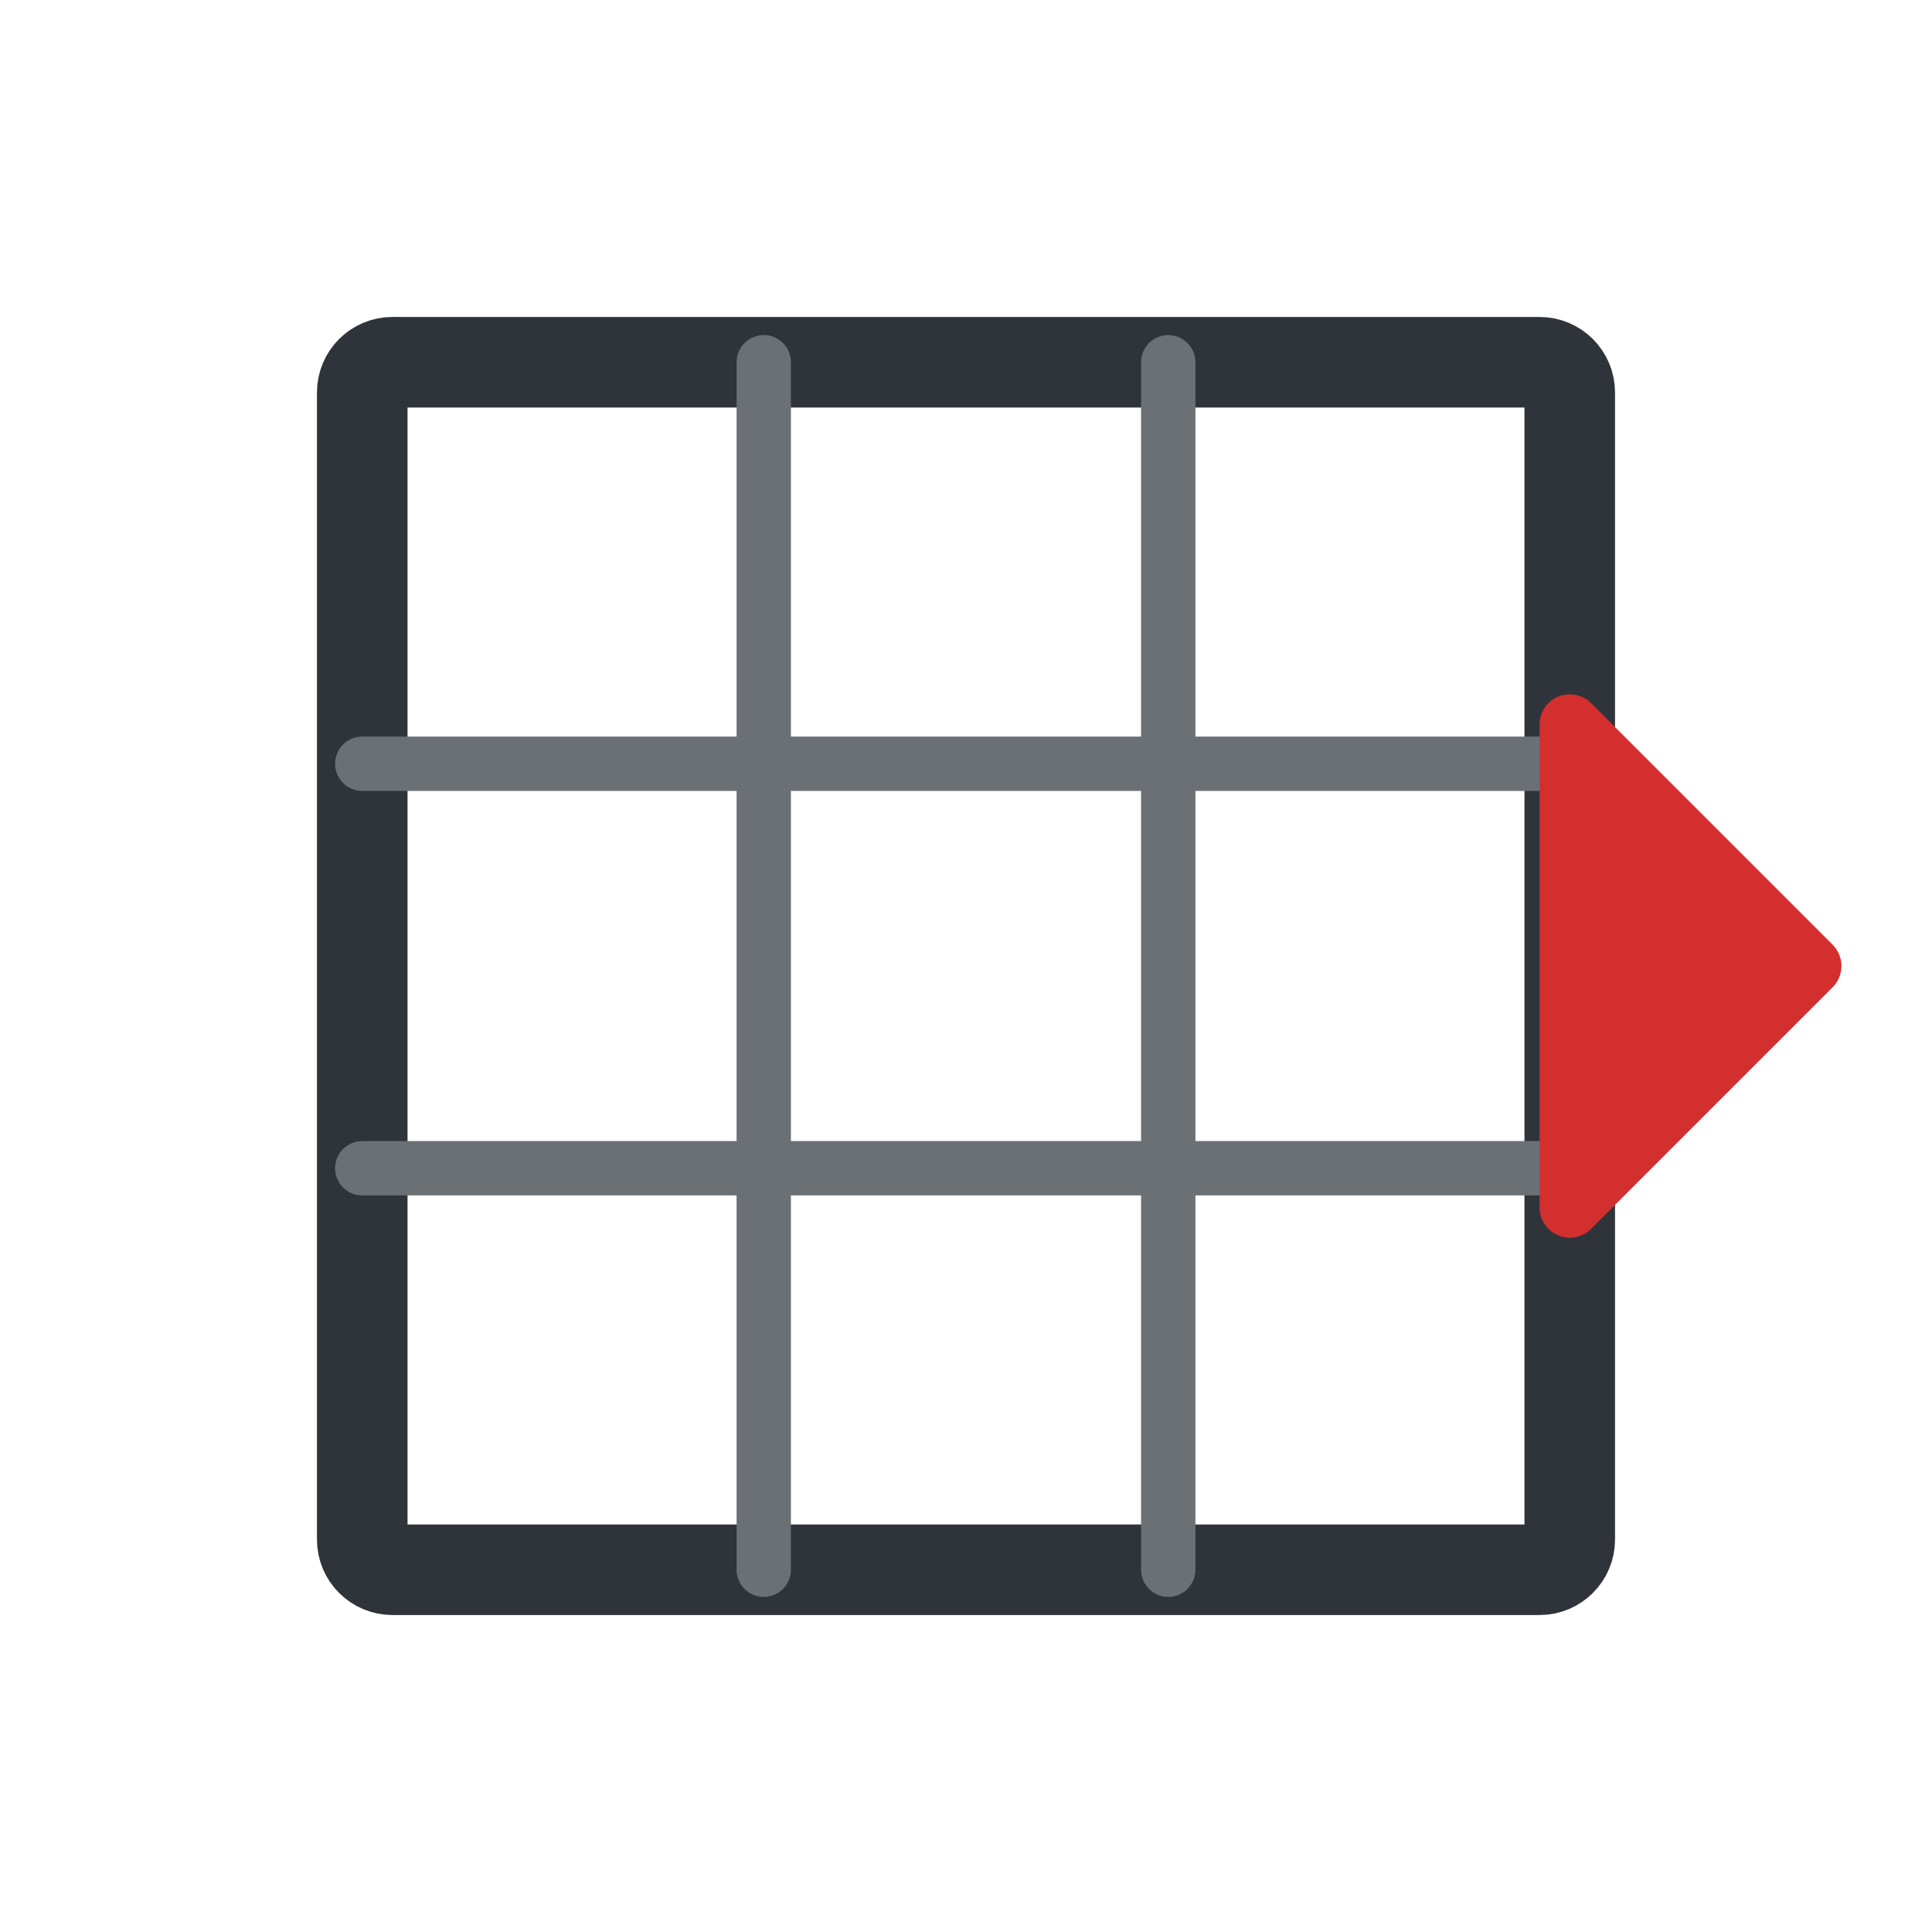
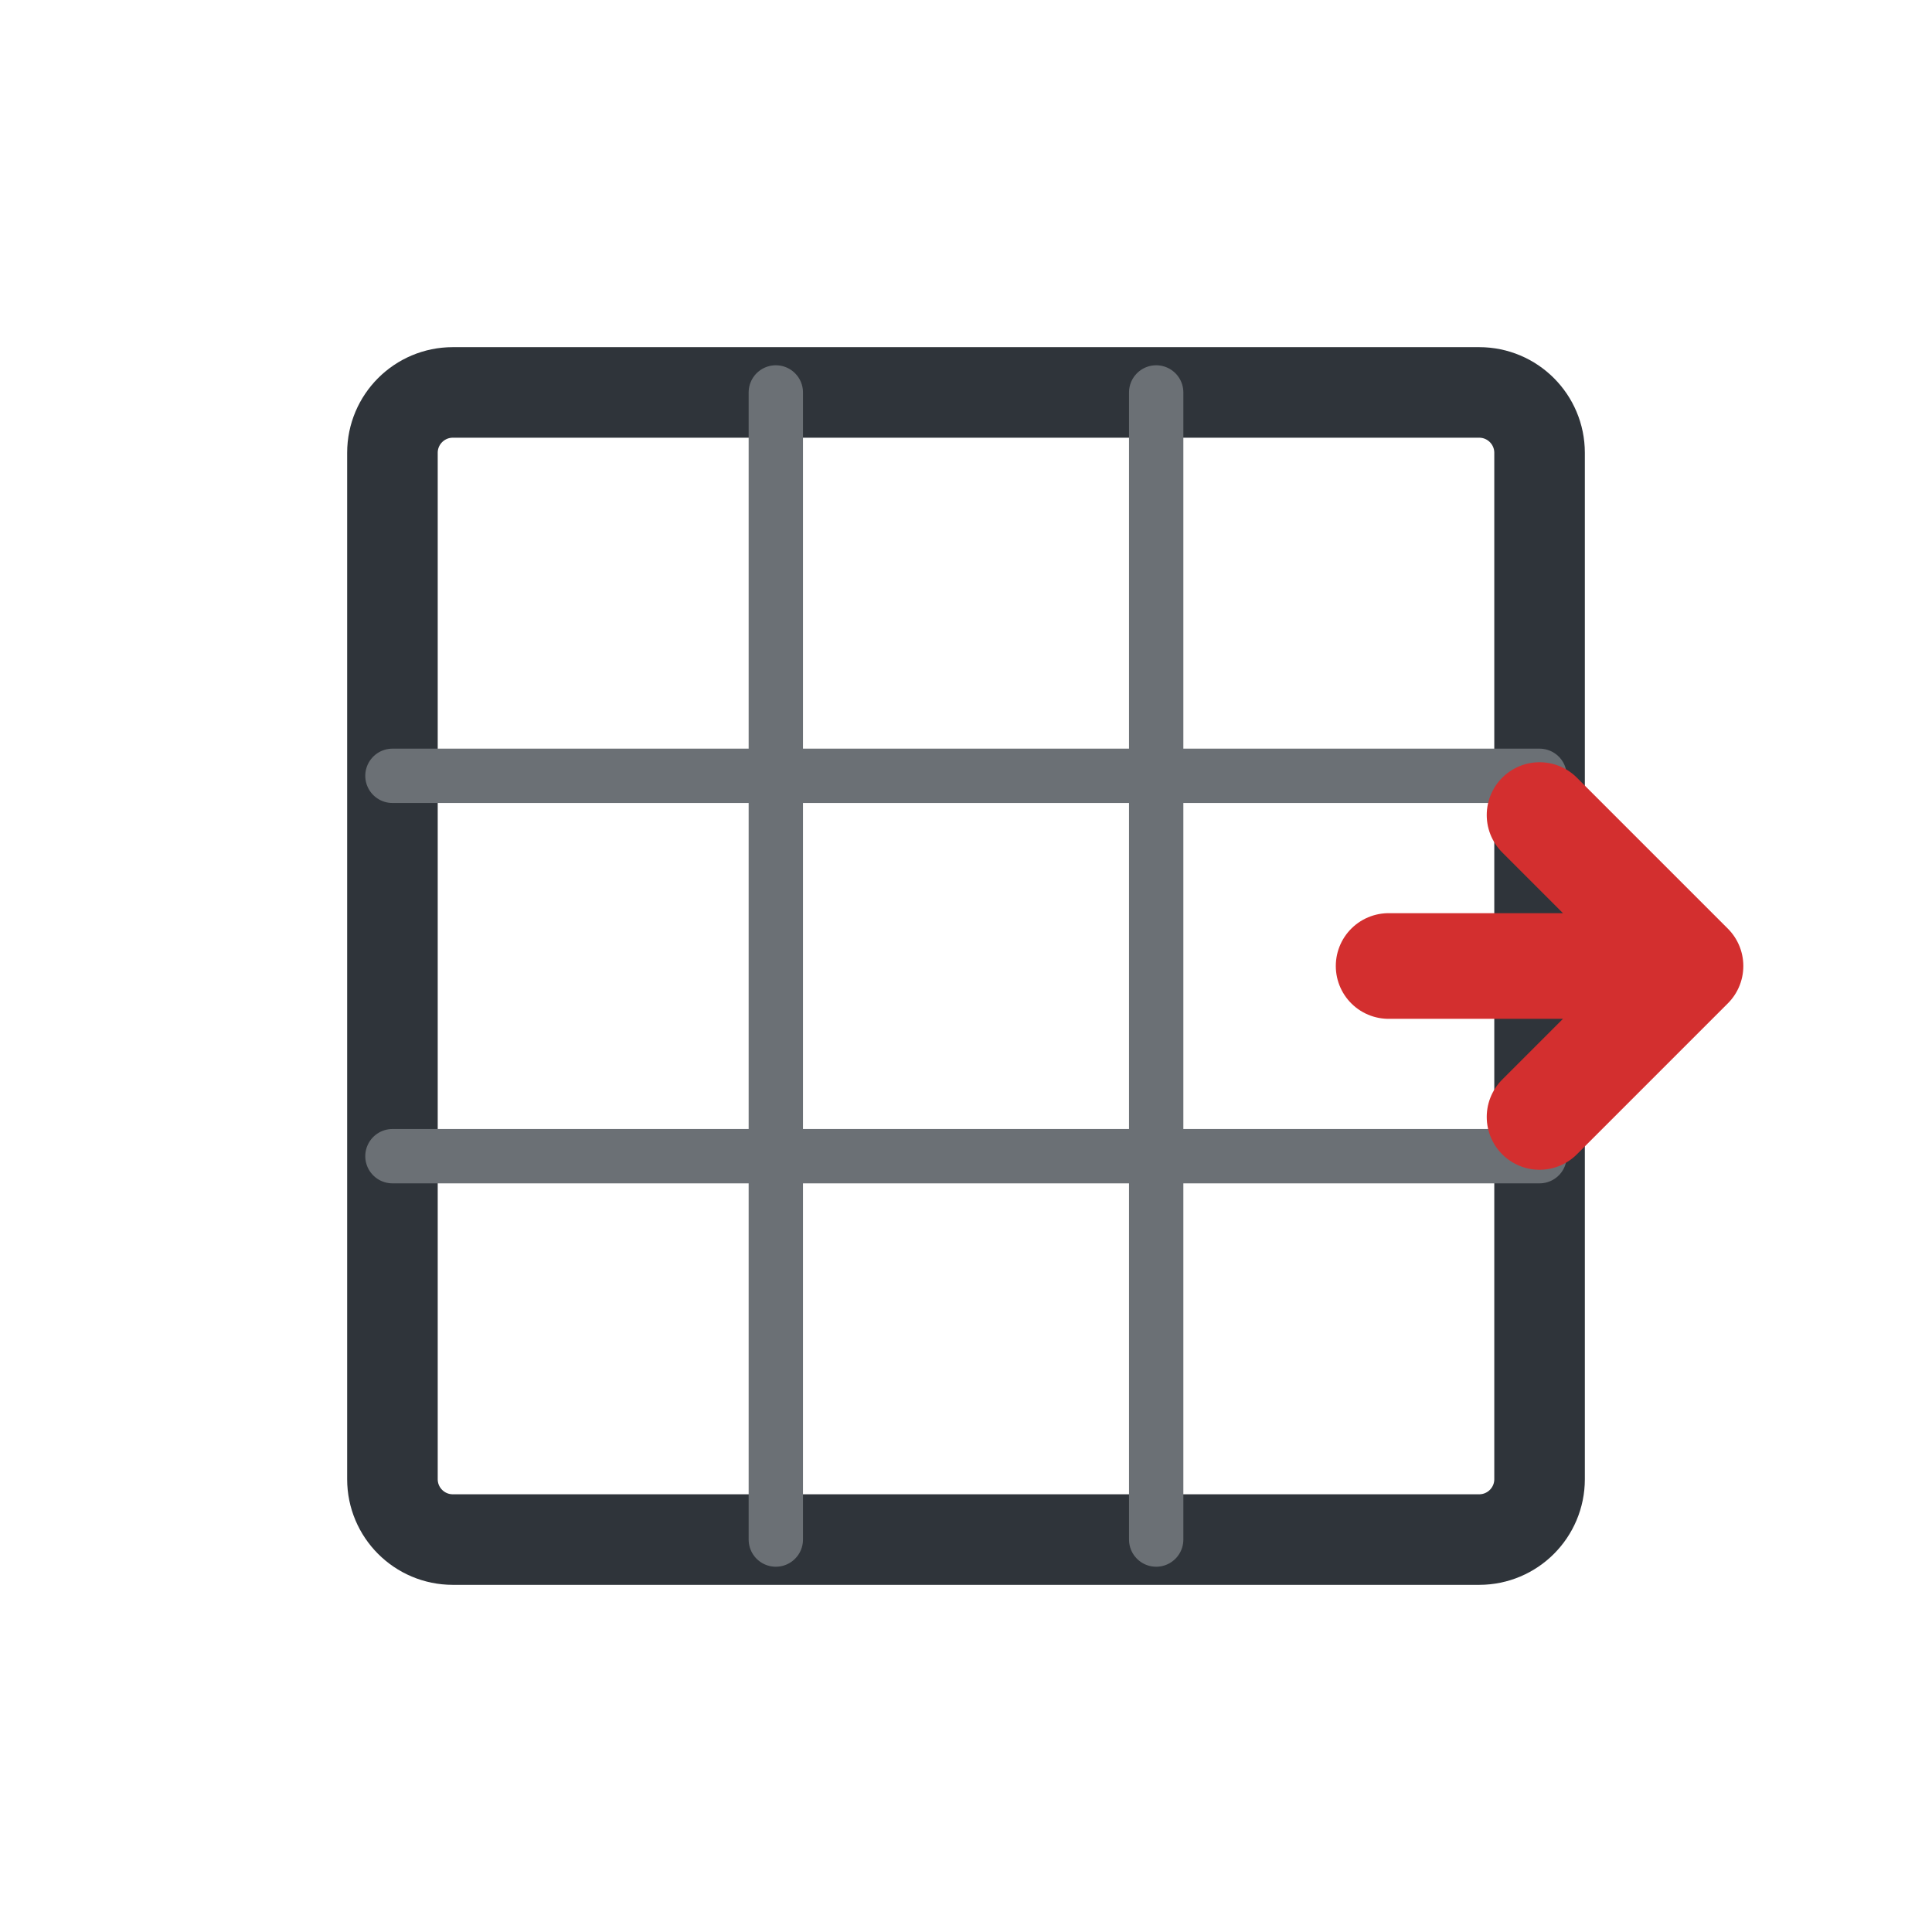
<svg xmlns="http://www.w3.org/2000/svg" width="64" height="64" viewBox="0 0 64 64">
  <g fill="none" stroke-linecap="round" stroke-linejoin="round">
-     <rect x="12" y="12" width="40" height="40" rx="1" fill="none" stroke="#2F343A" stroke-width="3" />
-     <path d="M25.3 12L25.3 52" stroke="#6B7075" stroke-width="1.8" />
-     <path d="M38.7 12L38.7 52" stroke="#6B7075" stroke-width="1.8" />
-     <path d="M12 25.3L52 25.3" stroke="#6B7075" stroke-width="1.8" />
-     <path d="M12 38.7L52 38.7" stroke="#6B7075" stroke-width="1.8" />
-     <path d="M60 32L52 24V40Z" fill="#D32F2F" stroke="#D32F2F" stroke-width="2" />
+     <rect x="13" y="13" width="38" height="38" rx="2" stroke="#2F343A" stroke-width="3" />
+     <path d="M25.7 13V51M38.3 13V51M13 25.7H51M13 38.3H51" stroke="#6B7075" stroke-width="1.8" />
+     <path d="M46 32H56M56 32L51 27M56 32L51 37" stroke="#D32F2F" stroke-width="3.5" />
  </g>
</svg>
